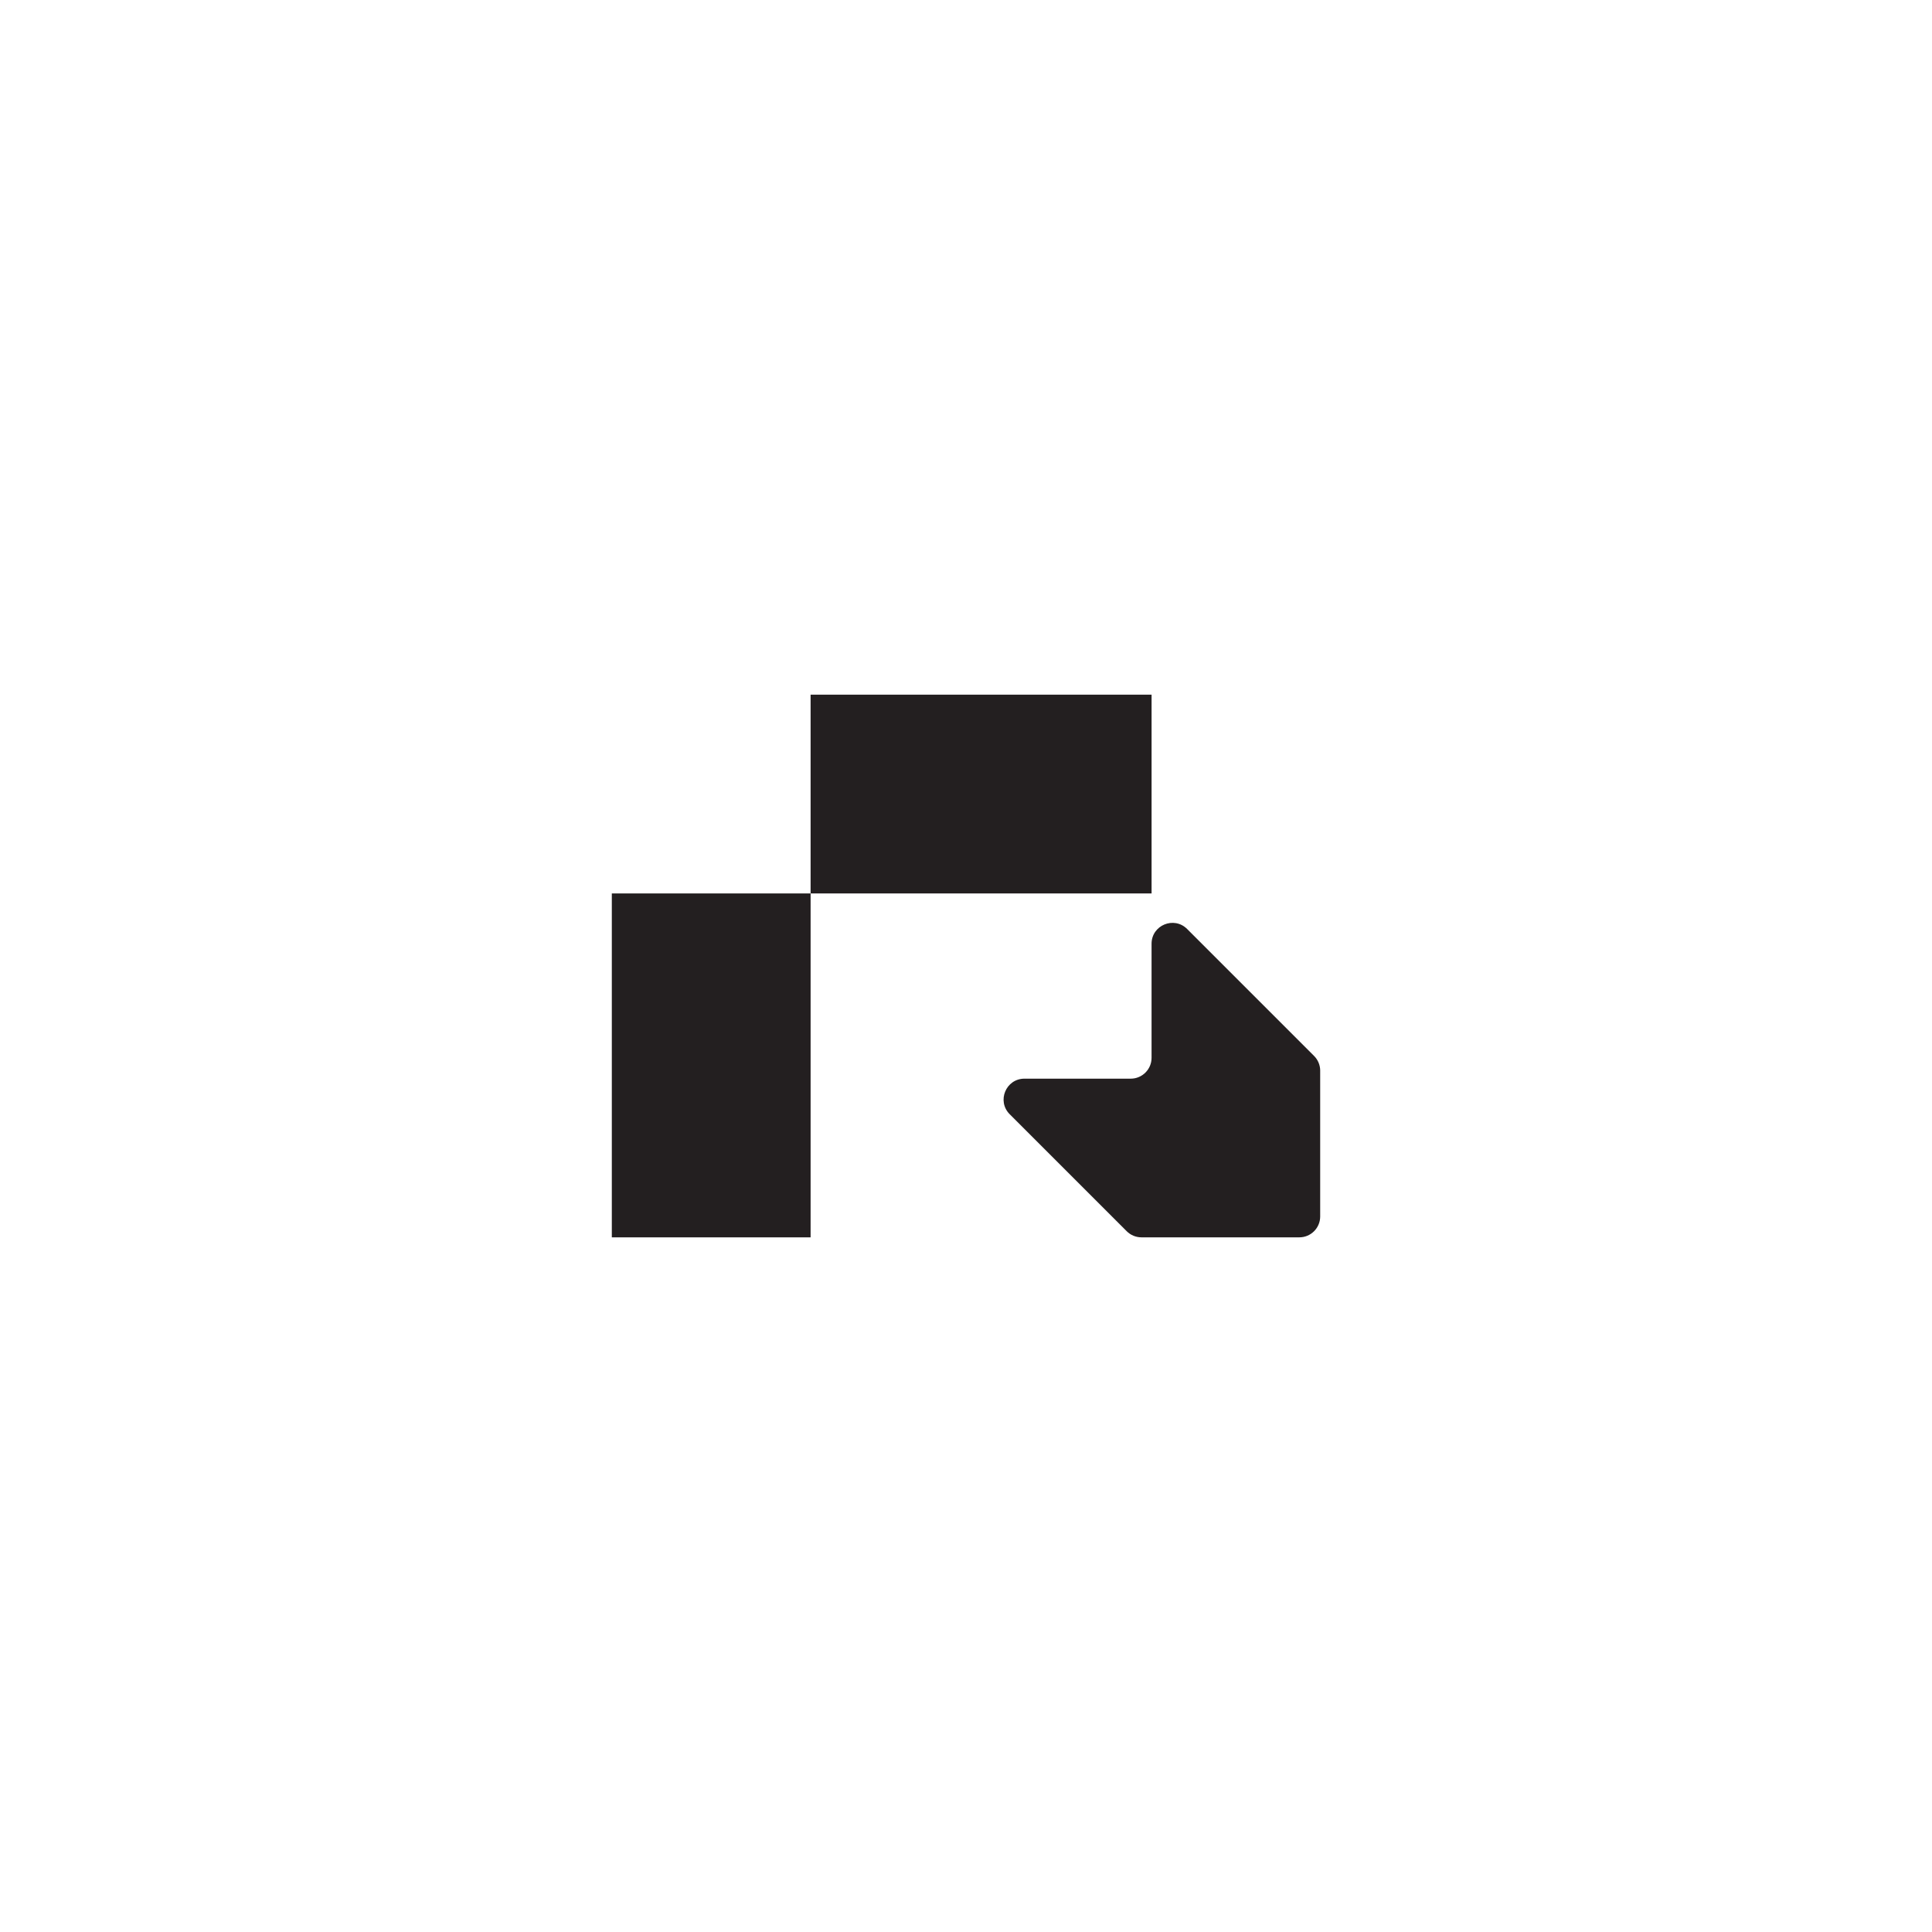
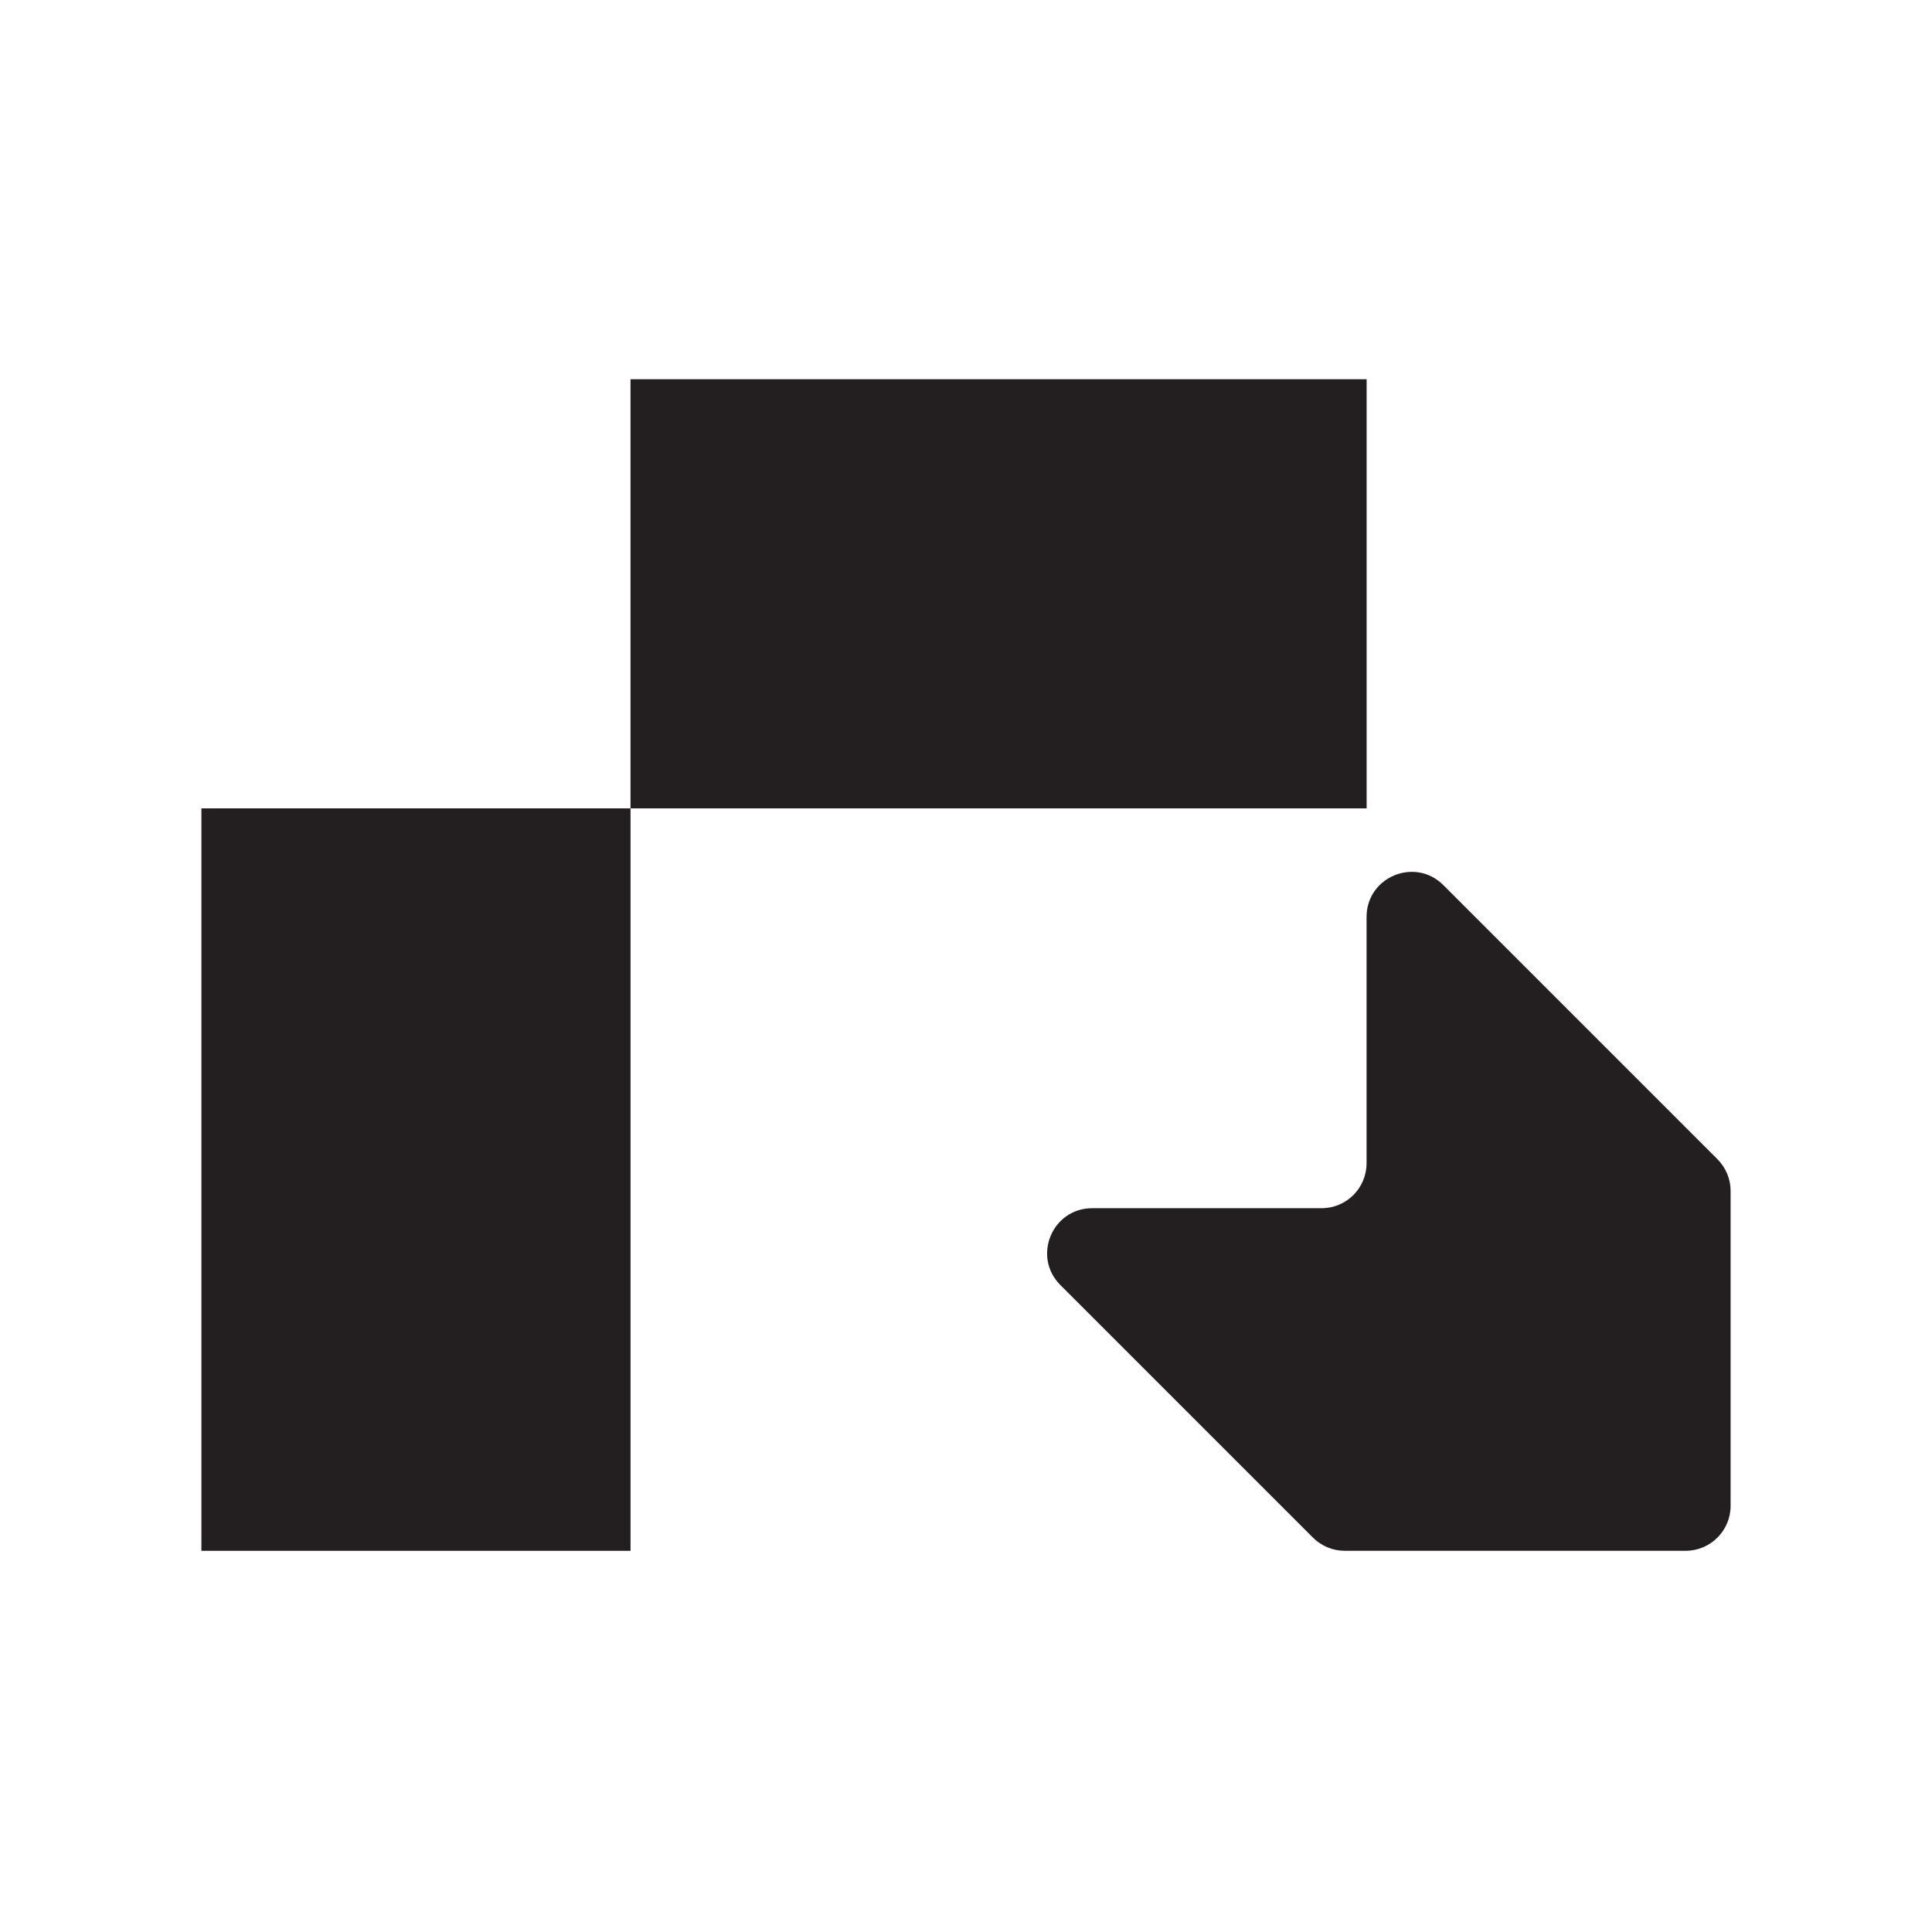
<svg xmlns="http://www.w3.org/2000/svg" id="Layer_1" data-name="Layer 1" viewBox="0 0 1080 1080">
  <defs>
    <style>
      .cls-1 {
        fill: #231f20;
        stroke-width: 0px;
      }
    </style>
  </defs>
-   <rect class="cls-1" x="453.13" y="388.32" width="190.61" height="111.12" />
-   <rect class="cls-1" x="301.45" y="540" width="192.25" height="111.12" transform="translate(993.13 197.99) rotate(90)" />
-   <path class="cls-1" d="m737.99,598.52v81.51c0,6.43-5.22,11.65-11.65,11.65h-88.26c-3.09,0-6.05-1.23-8.24-3.41l-65.4-65.4c-7.34-7.34-2.14-19.89,8.24-19.89h59.4c6.43,0,11.65-5.22,11.65-11.65v-63.77c0-10.38,12.55-15.58,19.89-8.24l70.97,70.97c2.18,2.18,3.41,5.15,3.41,8.24Z" />
+   <rect class="cls-1" x="352.46" y="211.99" width="411.5" height="239.89" />
+   <rect class="cls-1" x="25" y="539.45" width="415.04" height="239.89" transform="translate(891.92 426.88) rotate(90)" />
+   <path class="cls-1" d="m967.42,665.78v175.97c0,13.89-11.26,25.15-25.15,25.15h-190.54c-6.67,0-13.07-2.65-17.78-7.37l-141.2-141.2c-15.84-15.84-4.62-42.93,17.78-42.93h128.24c13.89,0,25.15-11.26,25.15-25.15v-137.68c0-22.41,27.09-33.63,42.93-17.78l153.21,153.21c4.72,4.72,7.37,11.11,7.37,17.78Z" />
</svg>
